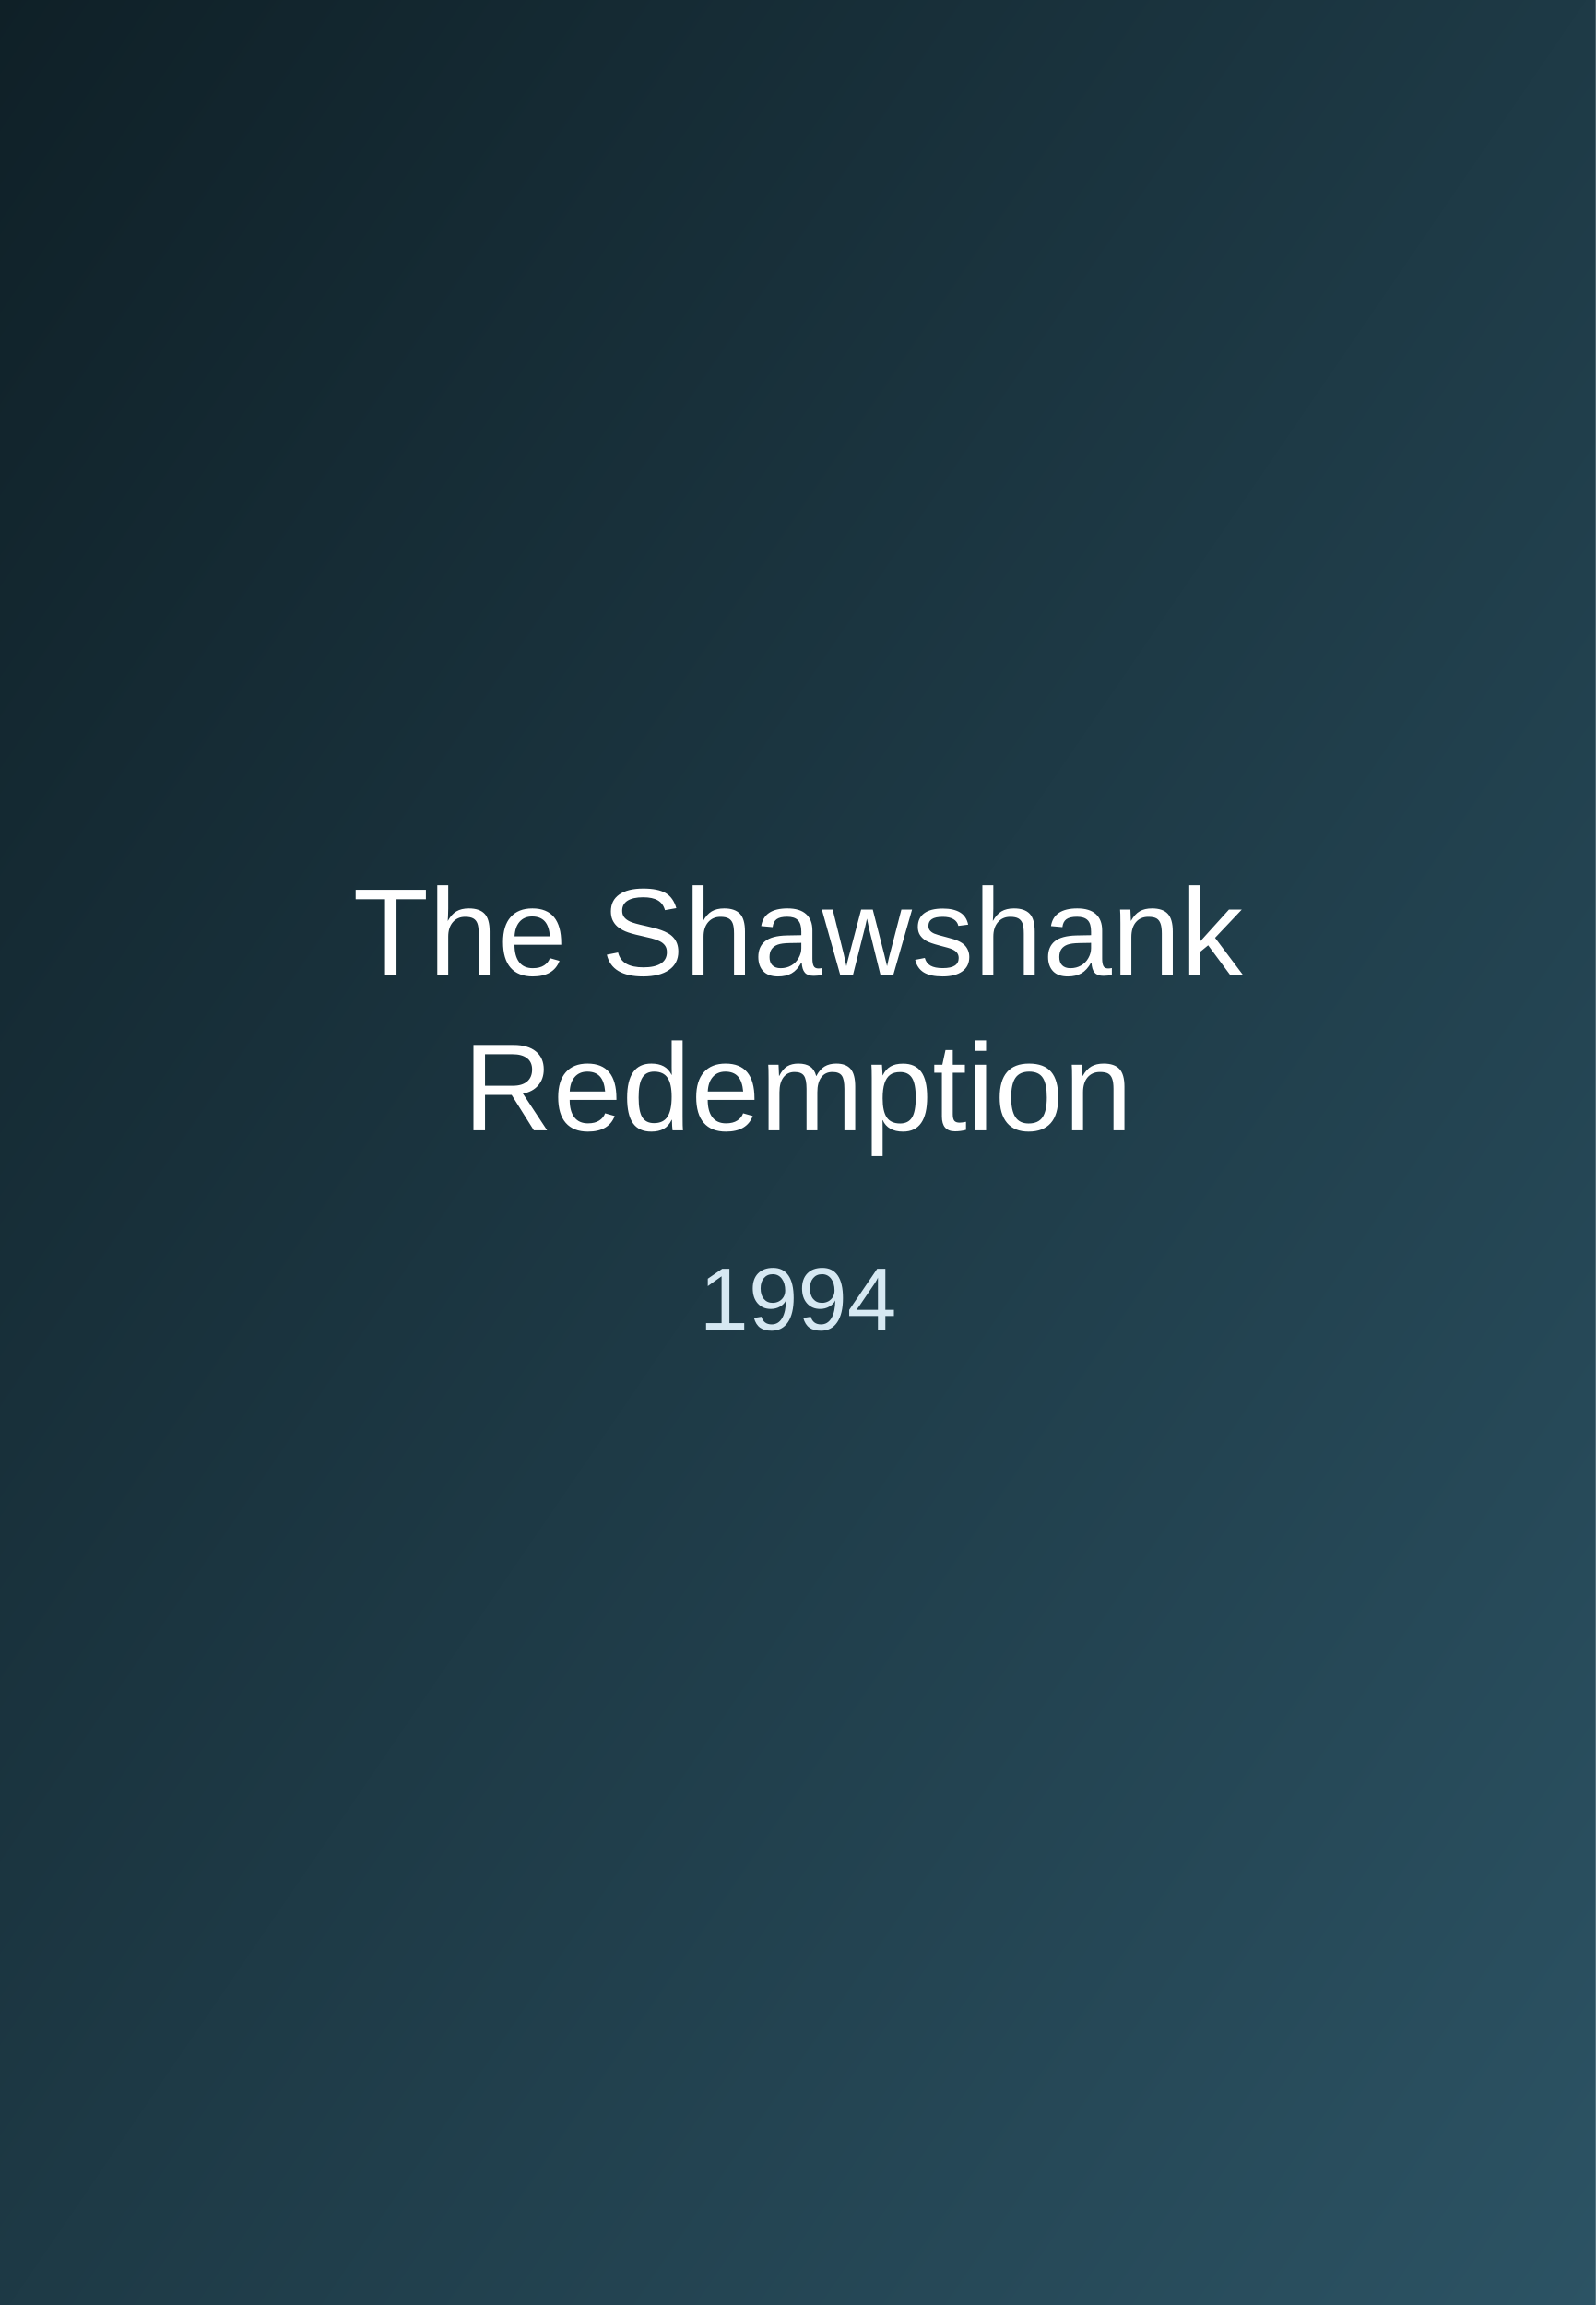
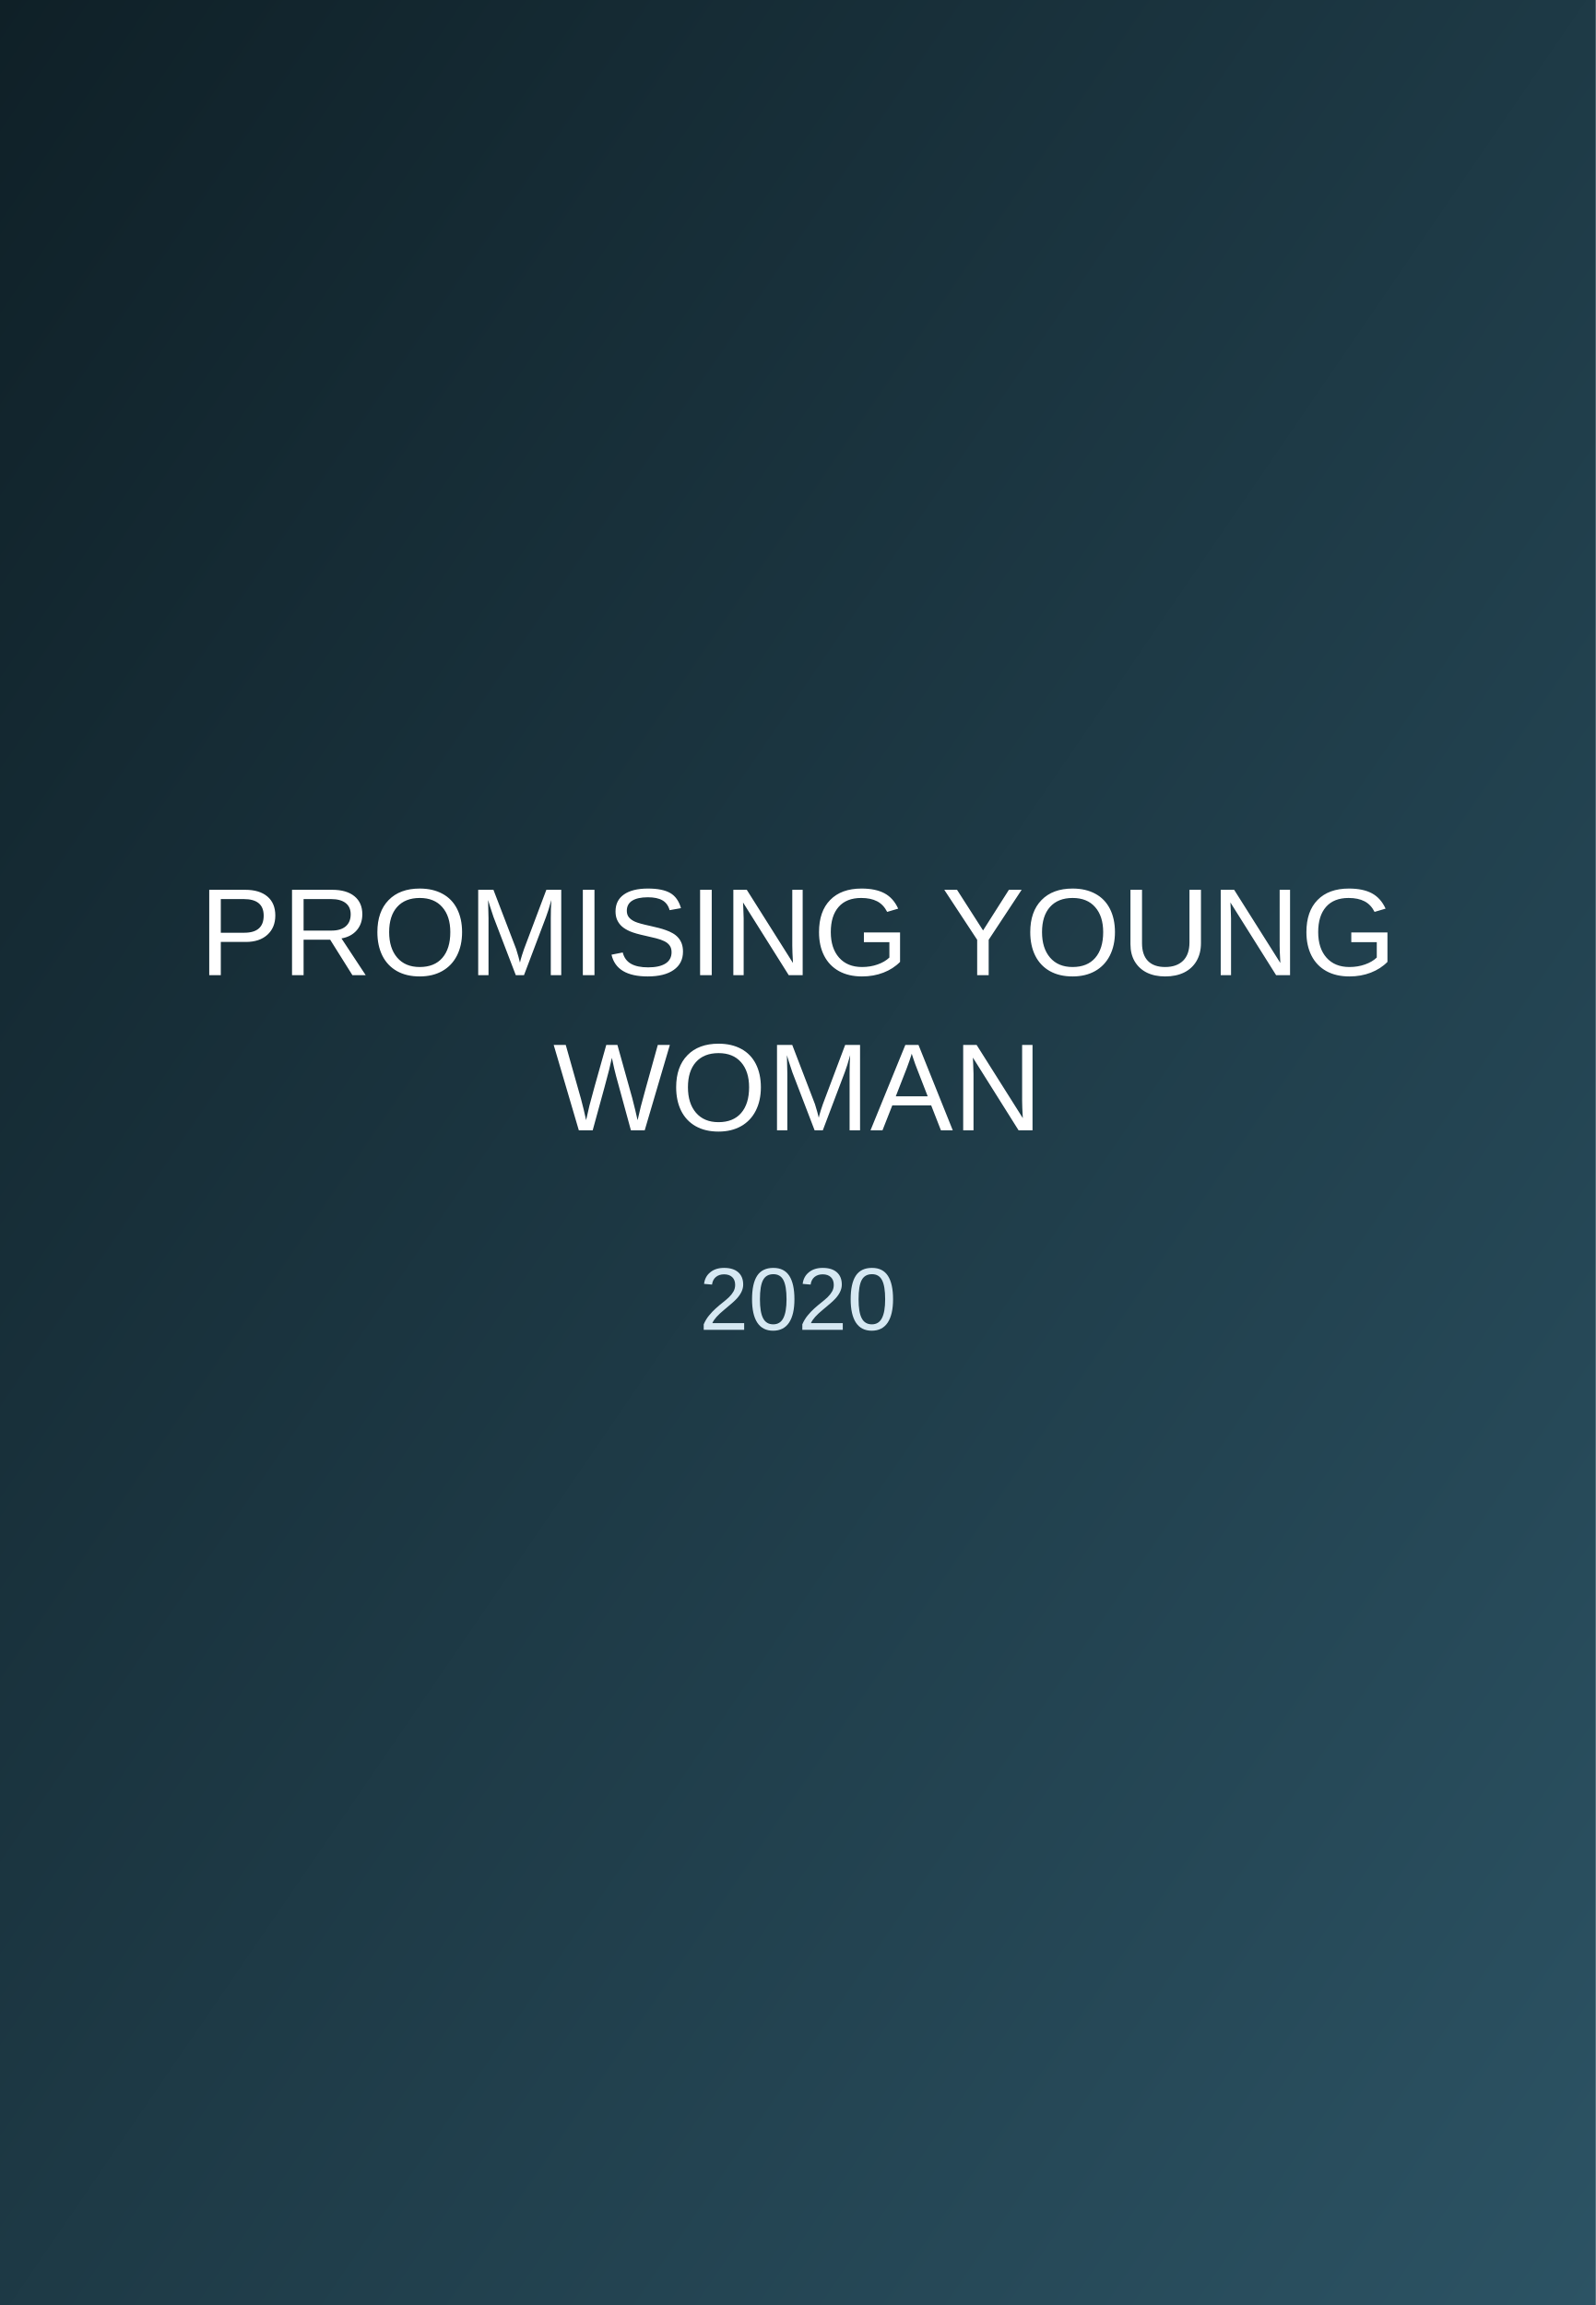
<svg xmlns="http://www.w3.org/2000/svg" width="360" height="520" viewBox="0 0 360 520" role="img" aria-label="The Shawshank Redemption poster">
  <defs>
    <linearGradient id="g" x1="0" x2="1" y1="0" y2="1">
      <stop offset="0%" stop-color="#0f2027" />
      <stop offset="100%" stop-color="#2c5364" />
    </linearGradient>
  </defs>
  <rect width="360" height="520" fill="url(#g)" />
-   <text x="180" y="220" font-family="Arial, sans-serif" font-size="28" text-anchor="middle" fill="#fff">The Shawshank</text>
-   <text x="180" y="255" font-family="Arial, sans-serif" font-size="28" text-anchor="middle" fill="#fff">Redemption</text>
-   <text x="180" y="300" font-family="Arial, sans-serif" font-size="20" text-anchor="middle" fill="#d6e8f2">1994</text>
+   <text x="180" y="220" font-family="Arial, sans-serif" font-size="28" text-anchor="middle" fill="#fff">PROMISING YOUNG</text>
+   <text x="180" y="255" font-family="Arial, sans-serif" font-size="28" text-anchor="middle" fill="#fff">WOMAN</text>
+   <text x="180" y="300" font-family="Arial, sans-serif" font-size="20" text-anchor="middle" fill="#d6e8f2">2020</text>
</svg>
